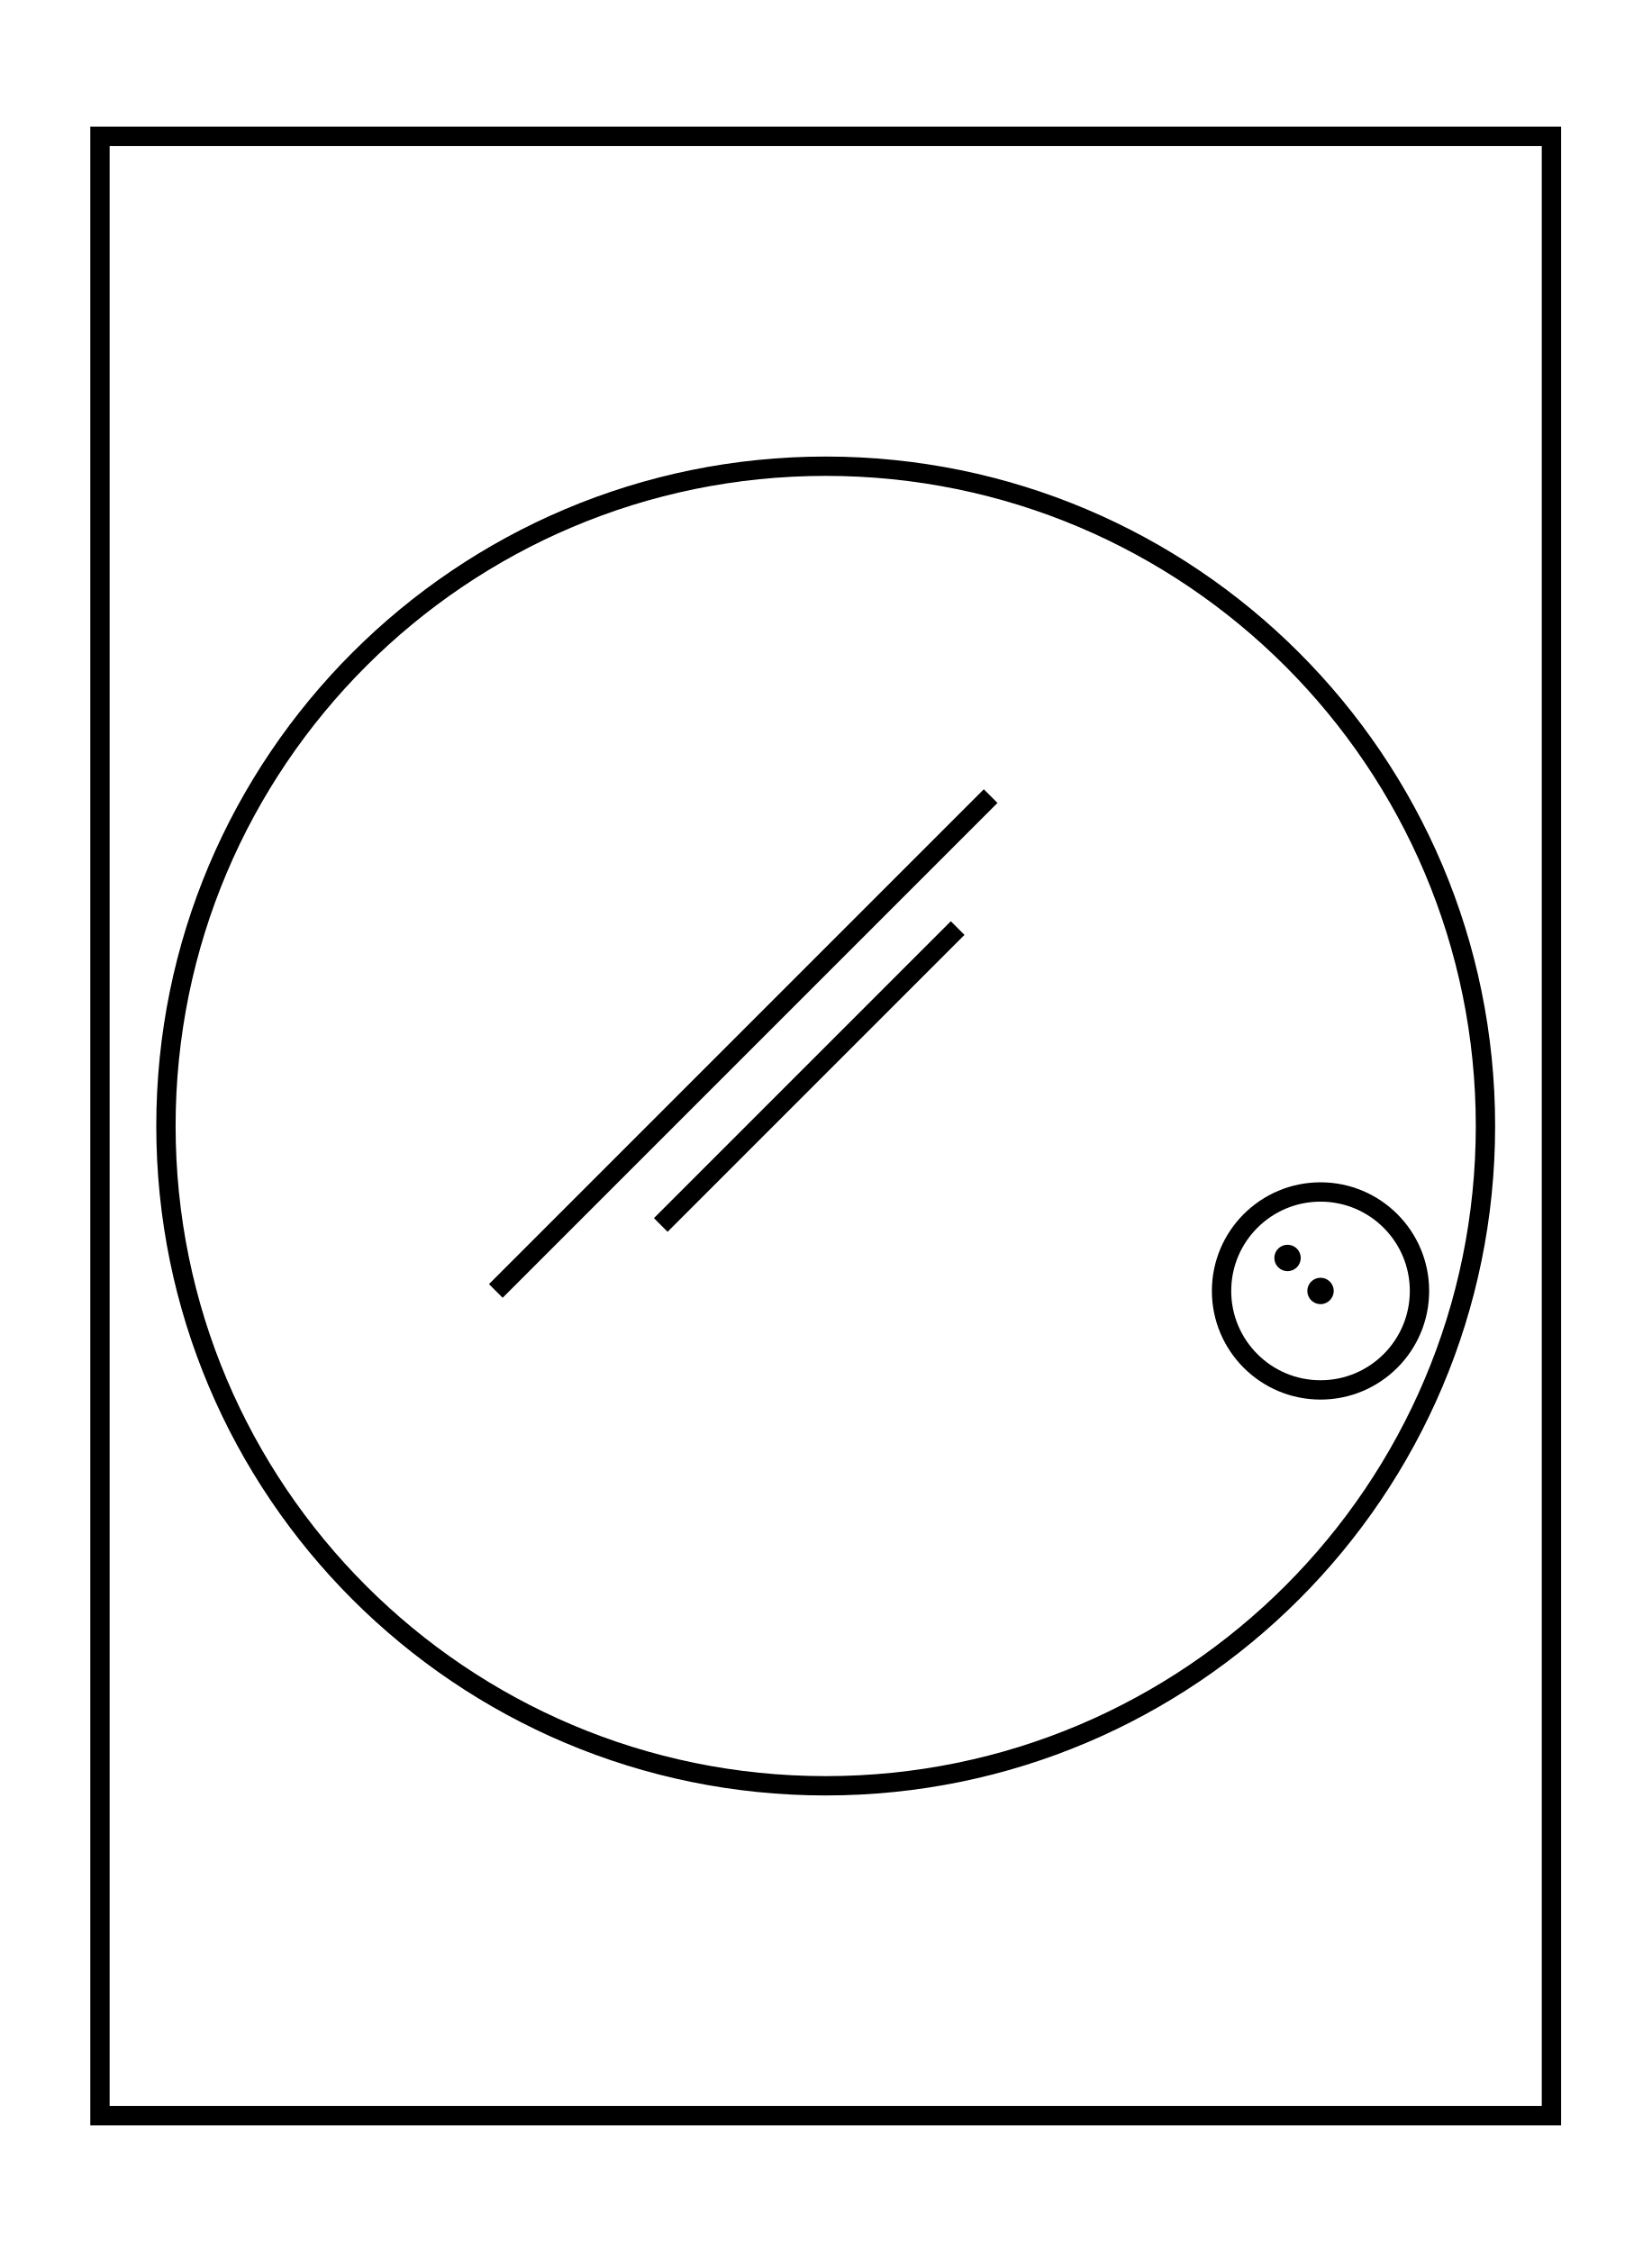
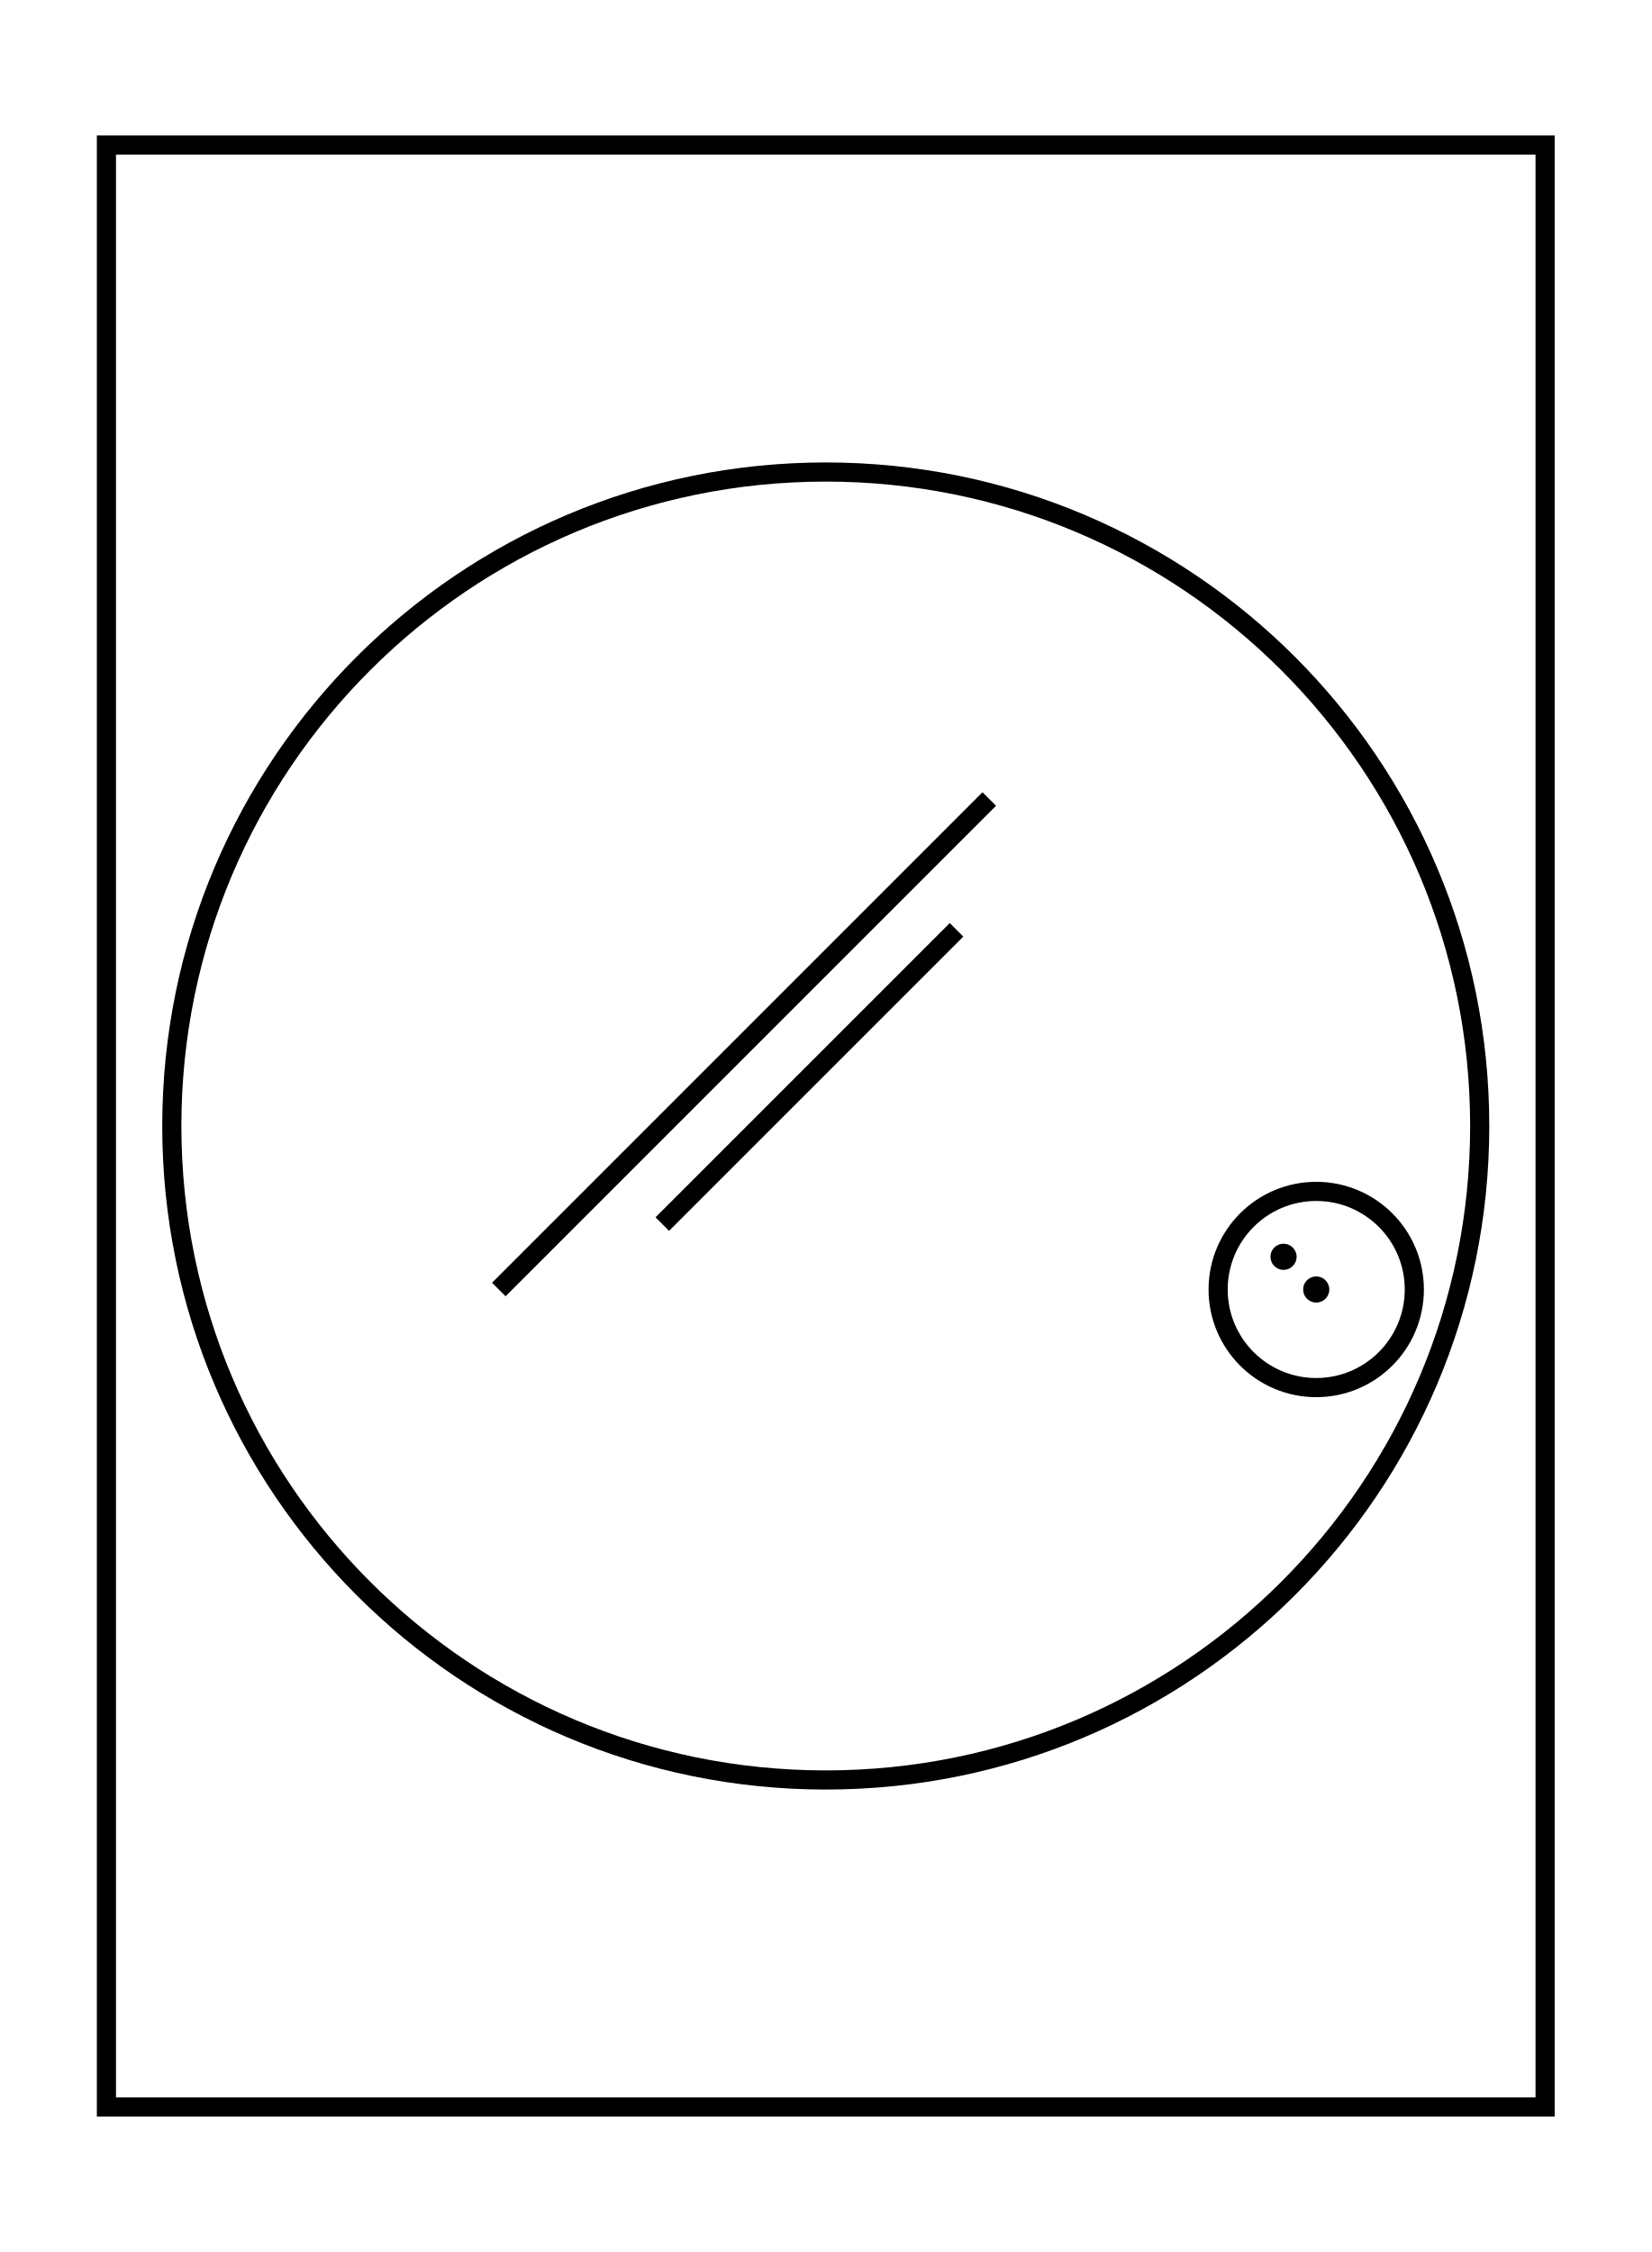
- <svg xmlns="http://www.w3.org/2000/svg" width="72.6" height="99" viewBox="-41.3 -54.5 82.6 109">
-   <g fill="none" stroke="black" stroke-width="3.03%" transform="translate(0, 0) scale(0.33, -0.33)">
-     <circle cx="0" cy="0" r="100" />
-     <circle cx="75" cy="-25" r="15" />
-     <circle cx="75" cy="-25" r="2" fill="black" stroke="none" />
-     <circle cx="70" cy="-20" r="2" fill="black" stroke="none" />
-     <line x1="-50" y1="-25" x2="25" y2="50" />
-     <line x1="-25" y1="-15" x2="20" y2="30" />
-     <rect x="-110" y="-150" width="220" height="300" />
+ <svg xmlns="http://www.w3.org/2000/svg" width="73.33" height="100.00" viewBox="-41.67 -55.00 83.33 110.00">
+   <g fill="none" stroke="black" stroke-width="3.00%" transform="translate(0, 0.00) scale(0.33, -0.33)">
+     <circle cx="0.00" cy="0.00" r="100.00" />
+     <circle cx="75.00" cy="-25.00" r="15.00" />
+     <circle cx="75.00" cy="-25.00" r="2" fill="black" stroke="none" />
+     <circle cx="70.00" cy="-20.00" r="2" fill="black" stroke="none" />
+     <line x1="-50.00" y1="-25.00" x2="25.00" y2="50.00" />
+     <line x1="-25.00" y1="-15.00" x2="20.00" y2="30.00" />
+     <rect x="-110.00" y="-150.00" width="220.00" height="300.00" />
  </g>
</svg>
